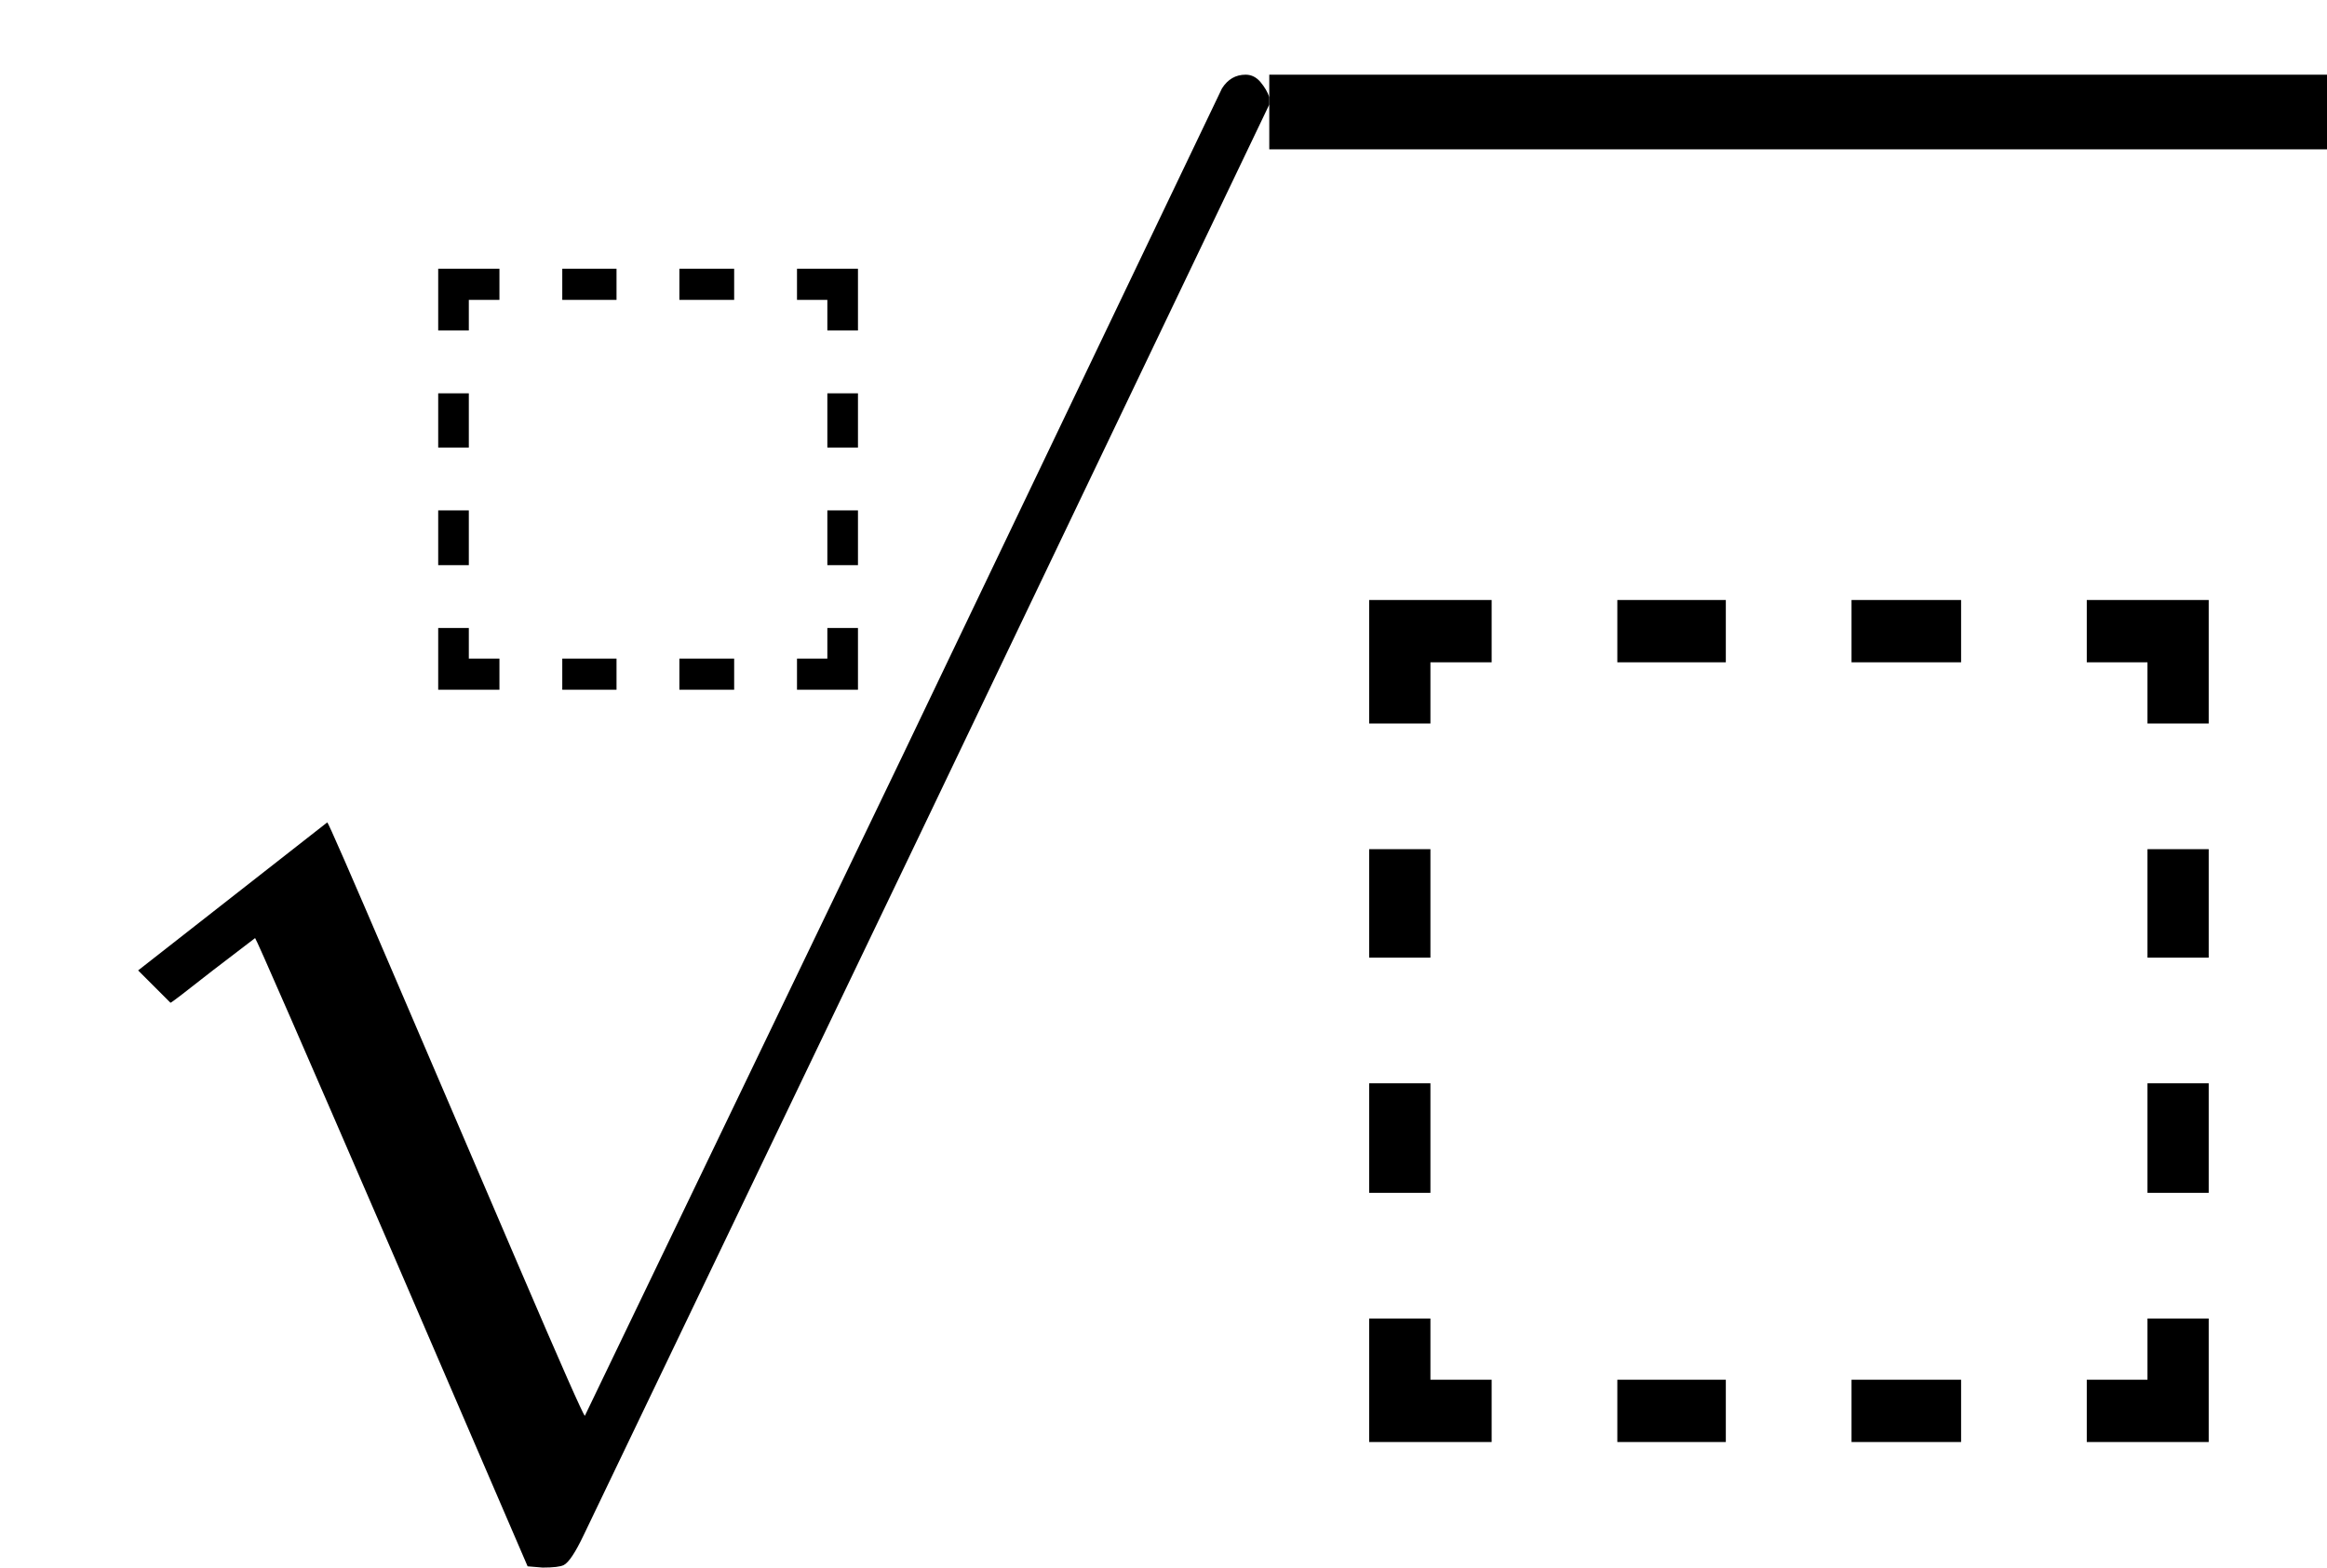
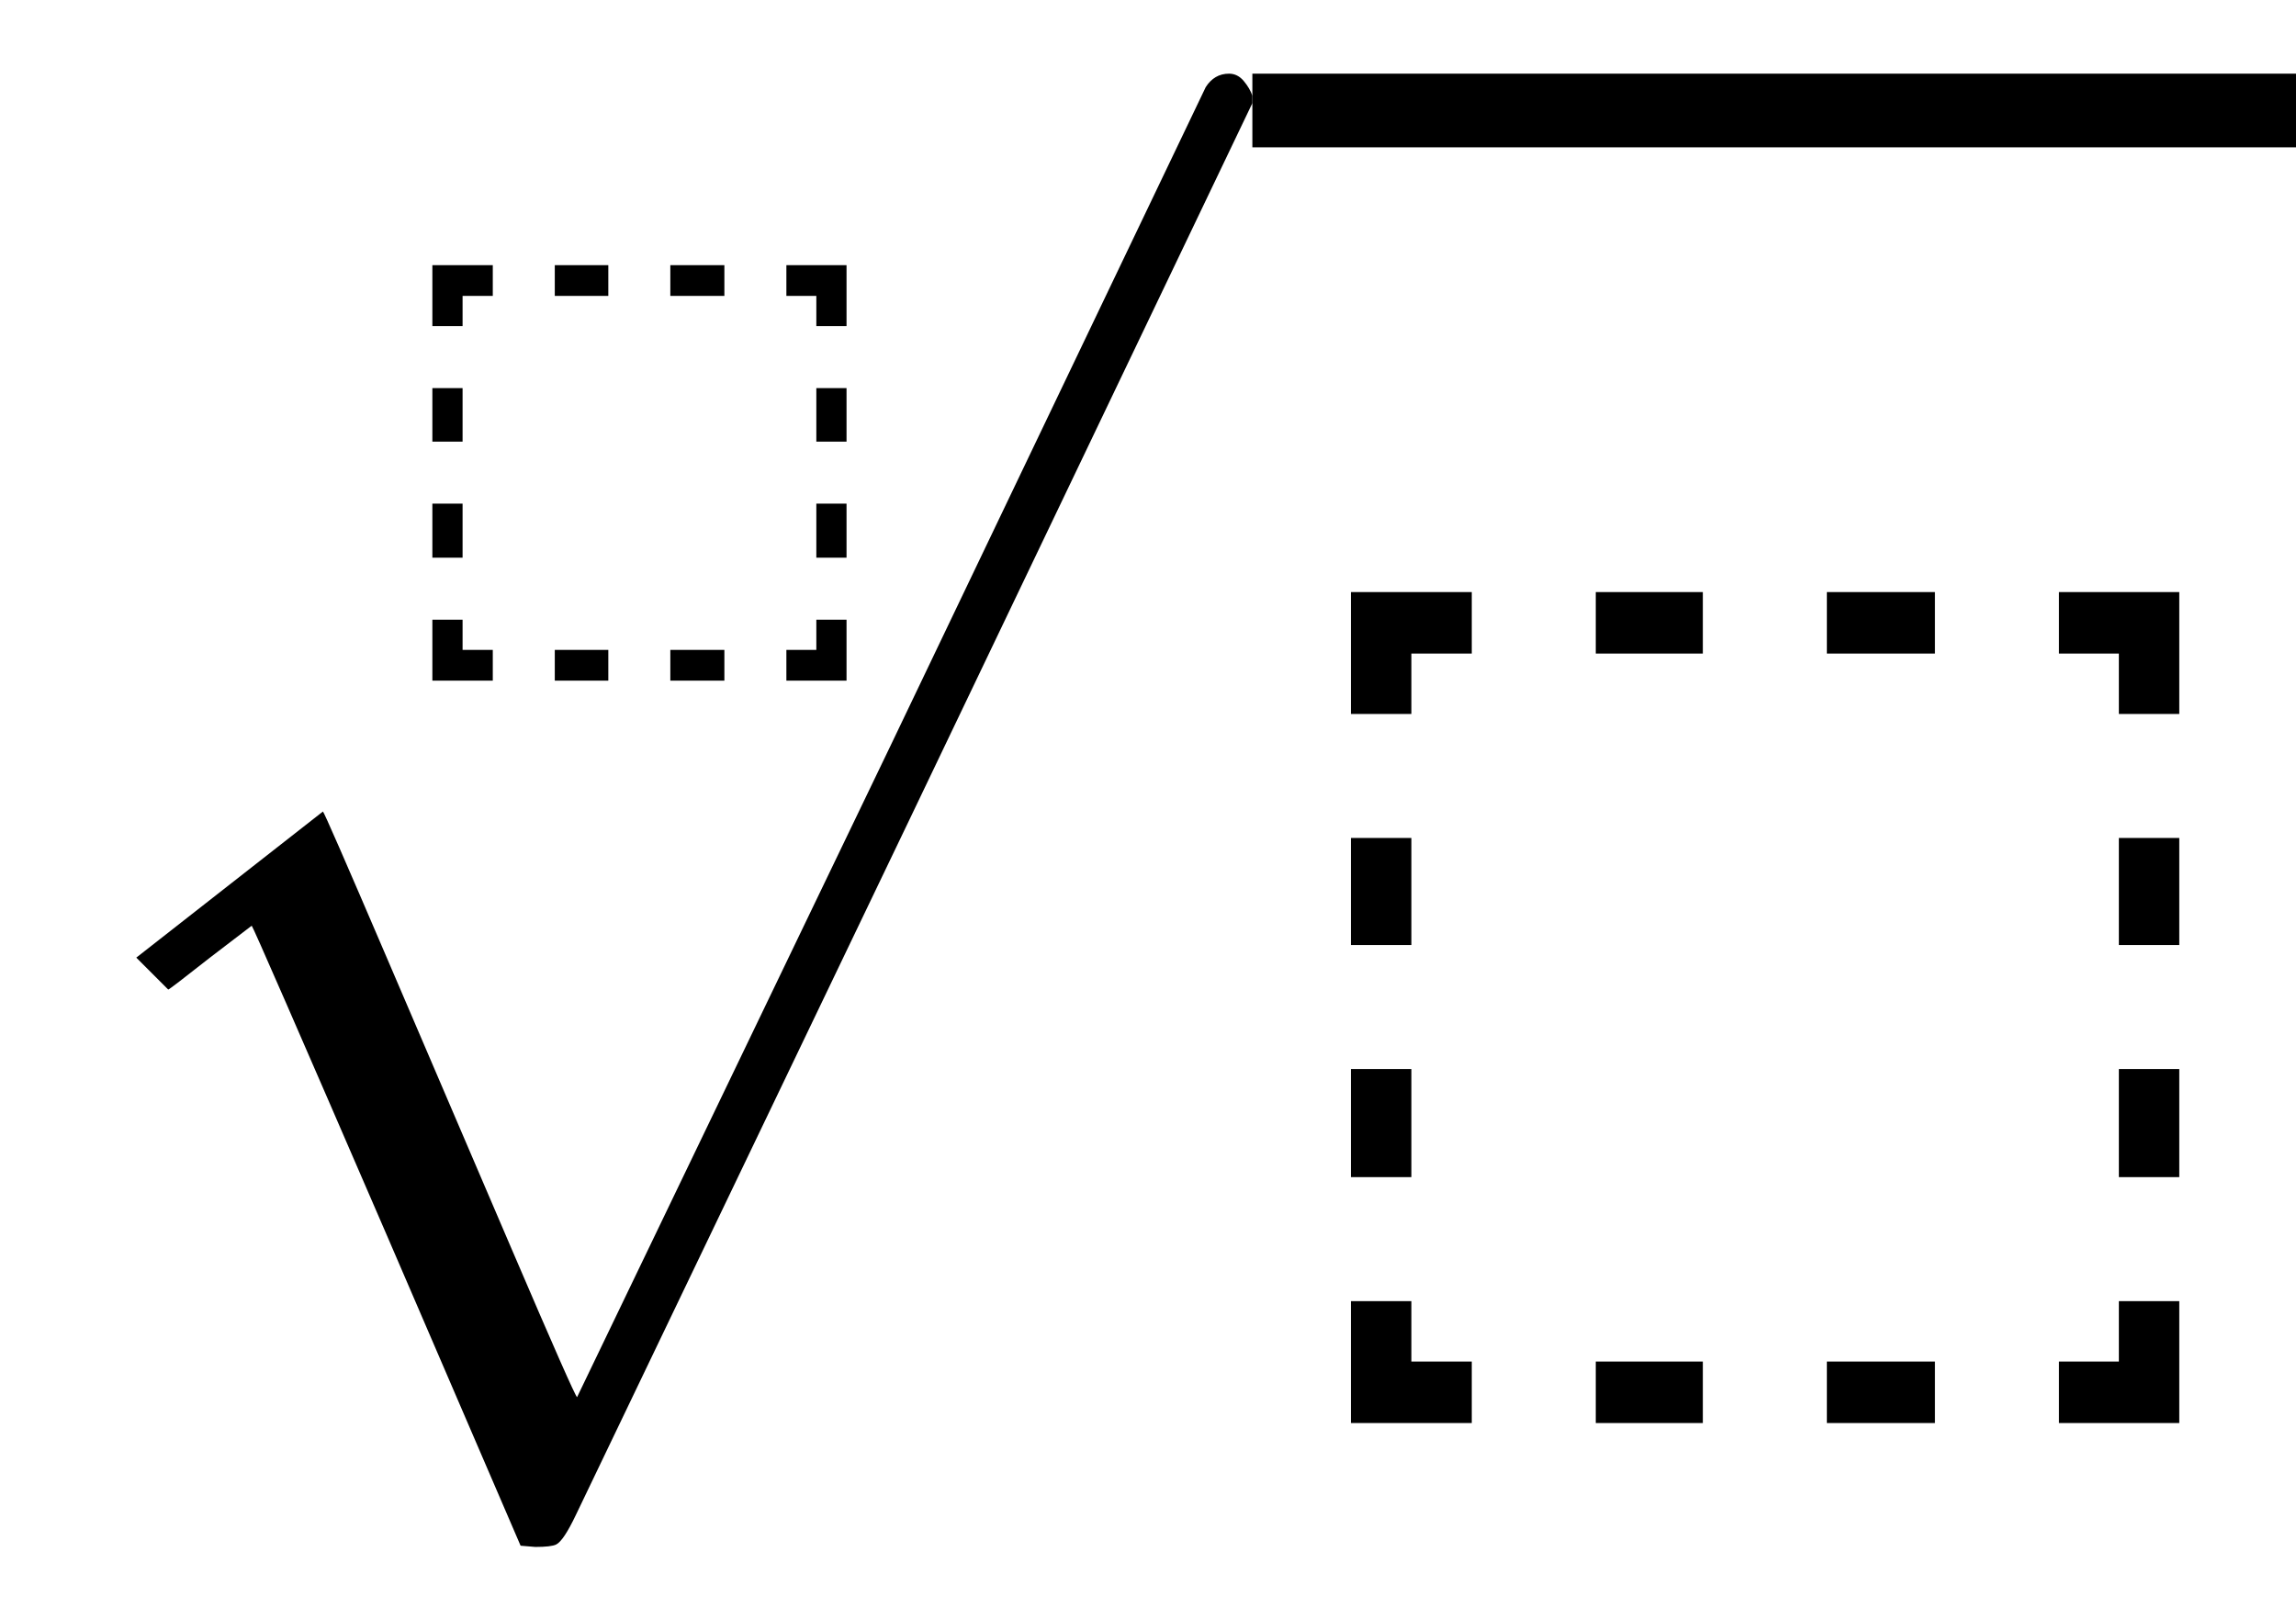
- <svg xmlns="http://www.w3.org/2000/svg" xmlns:xlink="http://www.w3.org/1999/xlink" style="vertical-align:-.475ex" width="4.231ex" height="2.851ex" viewBox="0 -1050.3 1870 1260">
+ <svg xmlns="http://www.w3.org/2000/svg" xmlns:xlink="http://www.w3.org/1999/xlink" style="vertical-align:-.566ex" width="4.231ex" height="2.942ex" viewBox="0 -1050.3 1870 1300.3">
  <defs>
    <path id="b" d="M263 249q1 0 52-119t102-238 53-120l255 530q256 535 257 537 7 11 19 11 7 0 12-6t7-12v-6L741 243Q645 43 540-176q-61-127-71-148t-16-24q-4-2-17-2l-12 1L315-96Q206 156 205 156l-34-26q-33-26-34-26l-26 26 152 119Z" />
  </defs>
  <g stroke="currentColor" fill="currentColor" stroke-width="0">
    <g>
      <g>
        <g>
          <text data-variant="normal" transform="translate(1020)" font-size="884" font-family="serif">⬚</text>
        </g>
        <use data-c="A0" xlink:href="#a" transform="matrix(1 0 0 -1 1620 0)" />
      </g>
      <g>
        <text data-variant="normal" transform="matrix(.5 0 0 .5 312 -550.3)" font-size="884" font-family="serif">⬚</text>
      </g>
      <use data-c="221A" xlink:href="#b" transform="matrix(1 0 0 -1 0 -140.3)" />
      <path stroke="none" d="M1020-930.3h850v-60h-850z" />
    </g>
  </g>
</svg>
